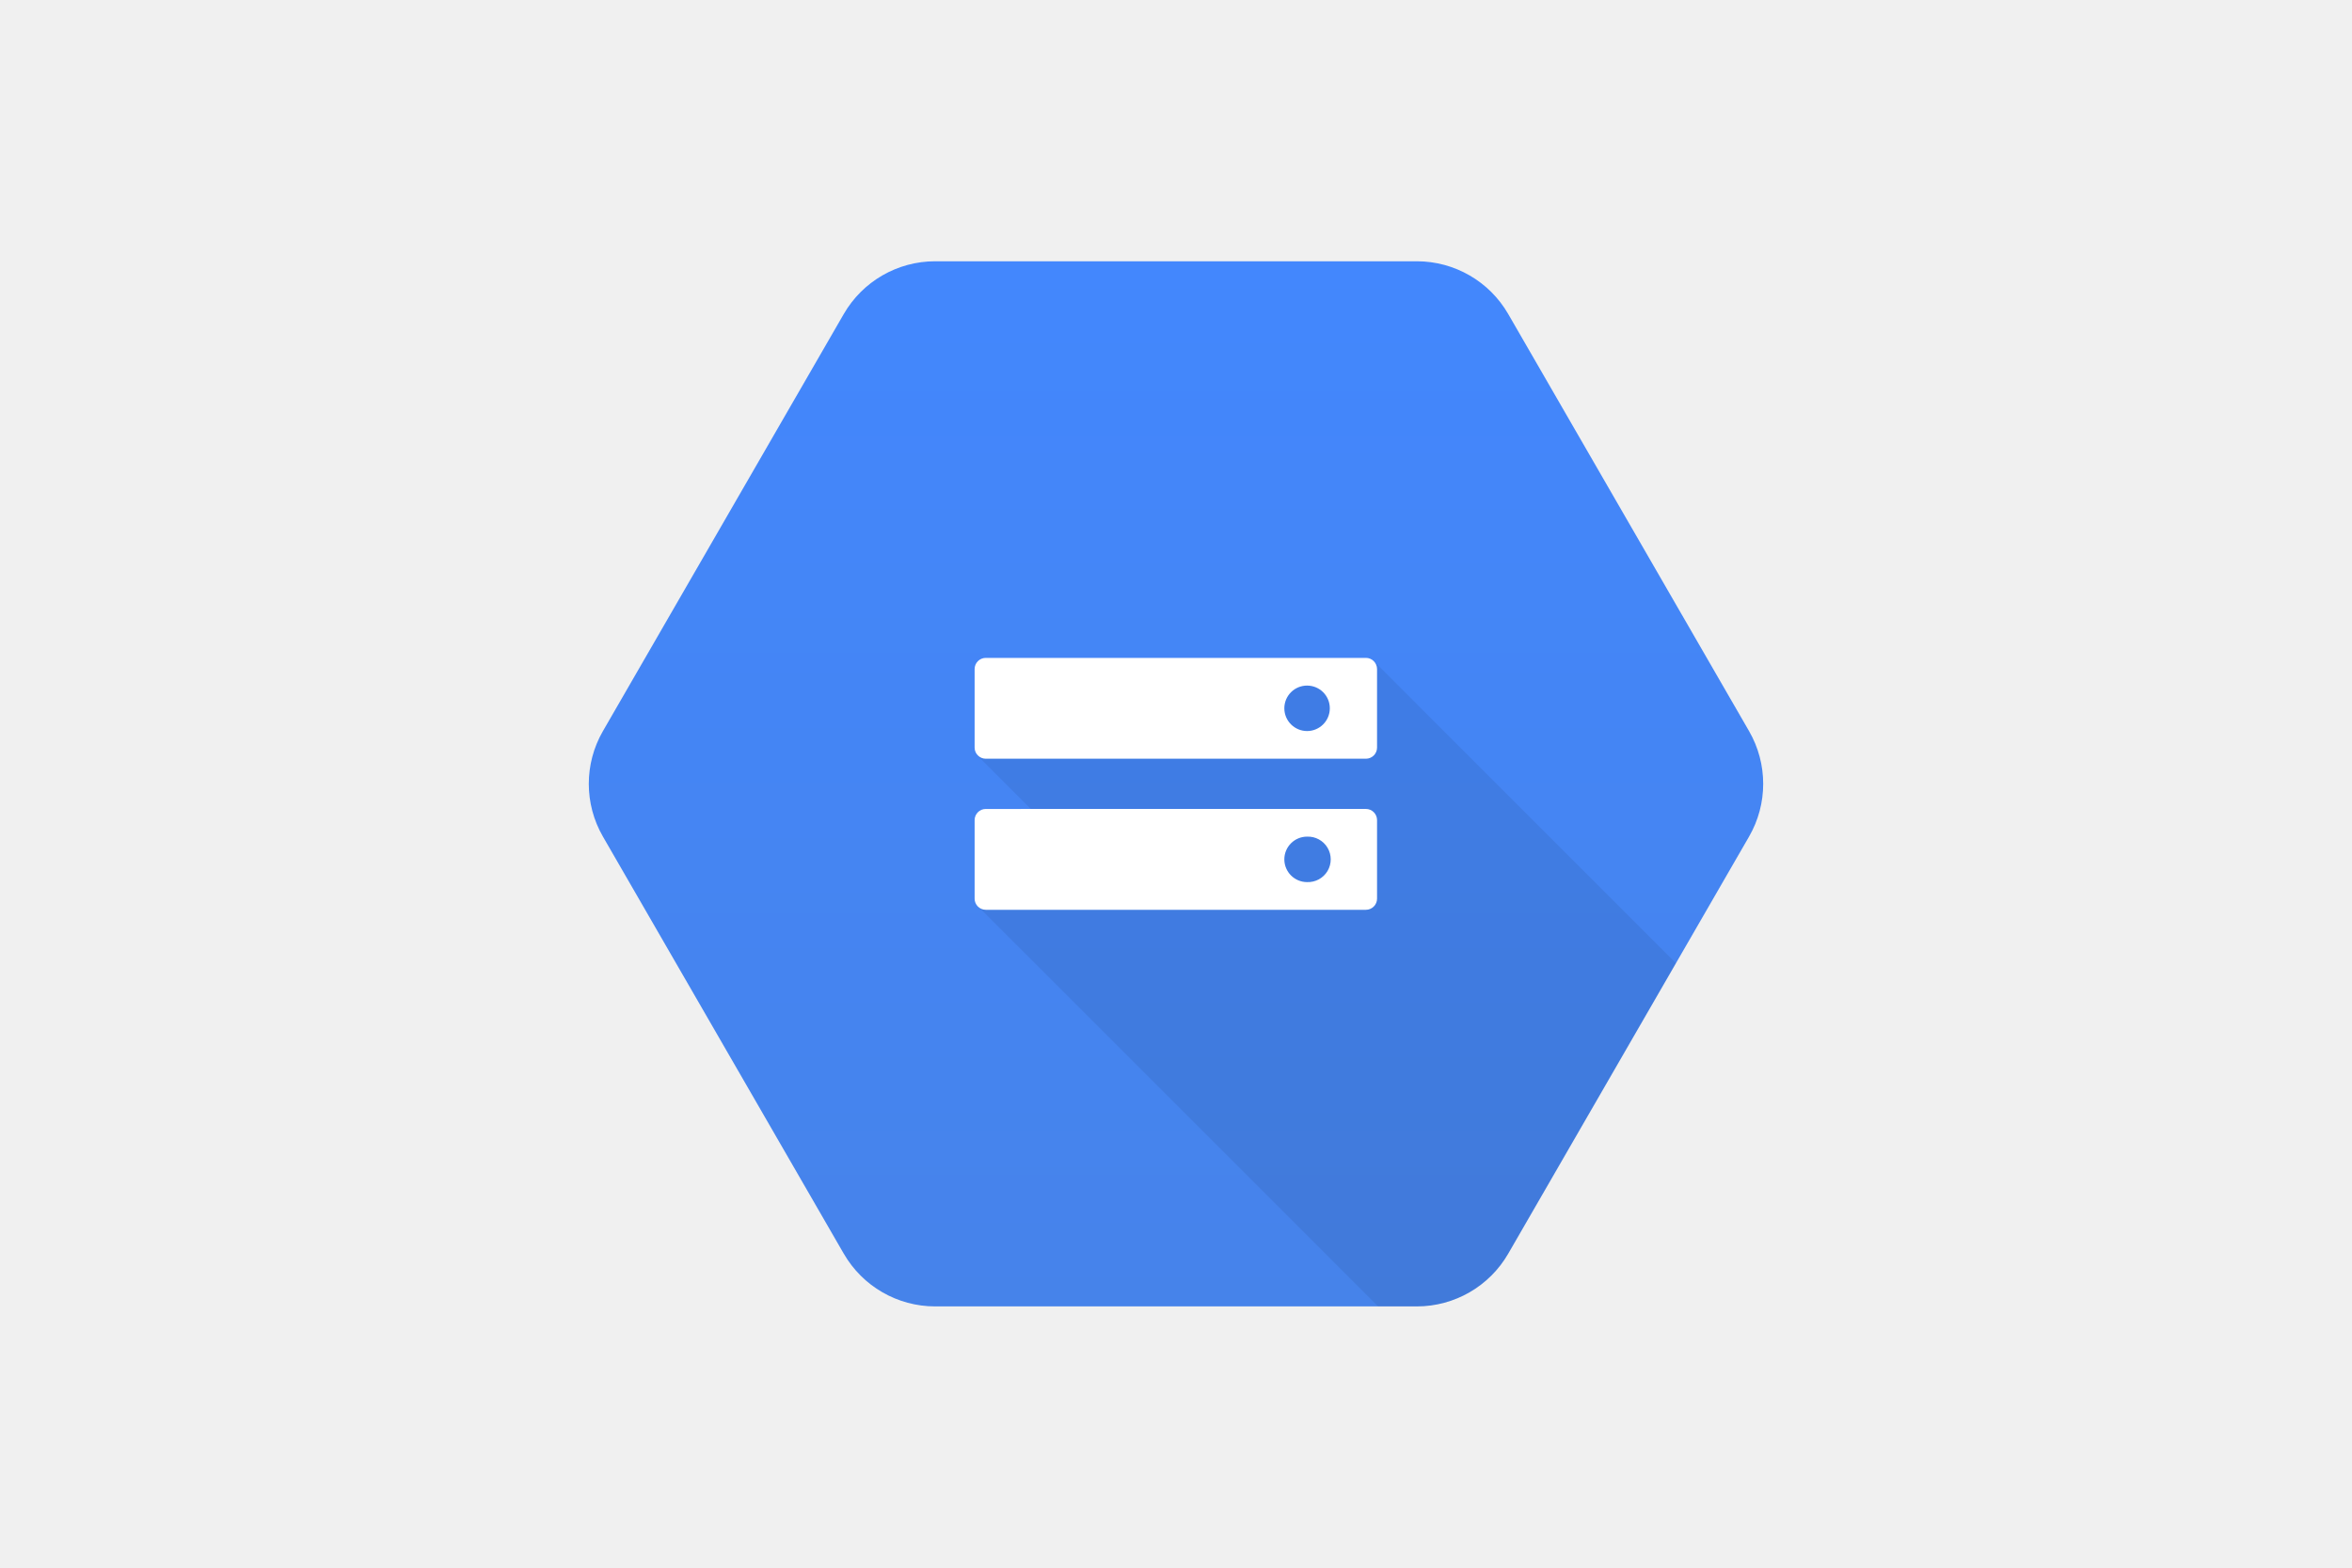
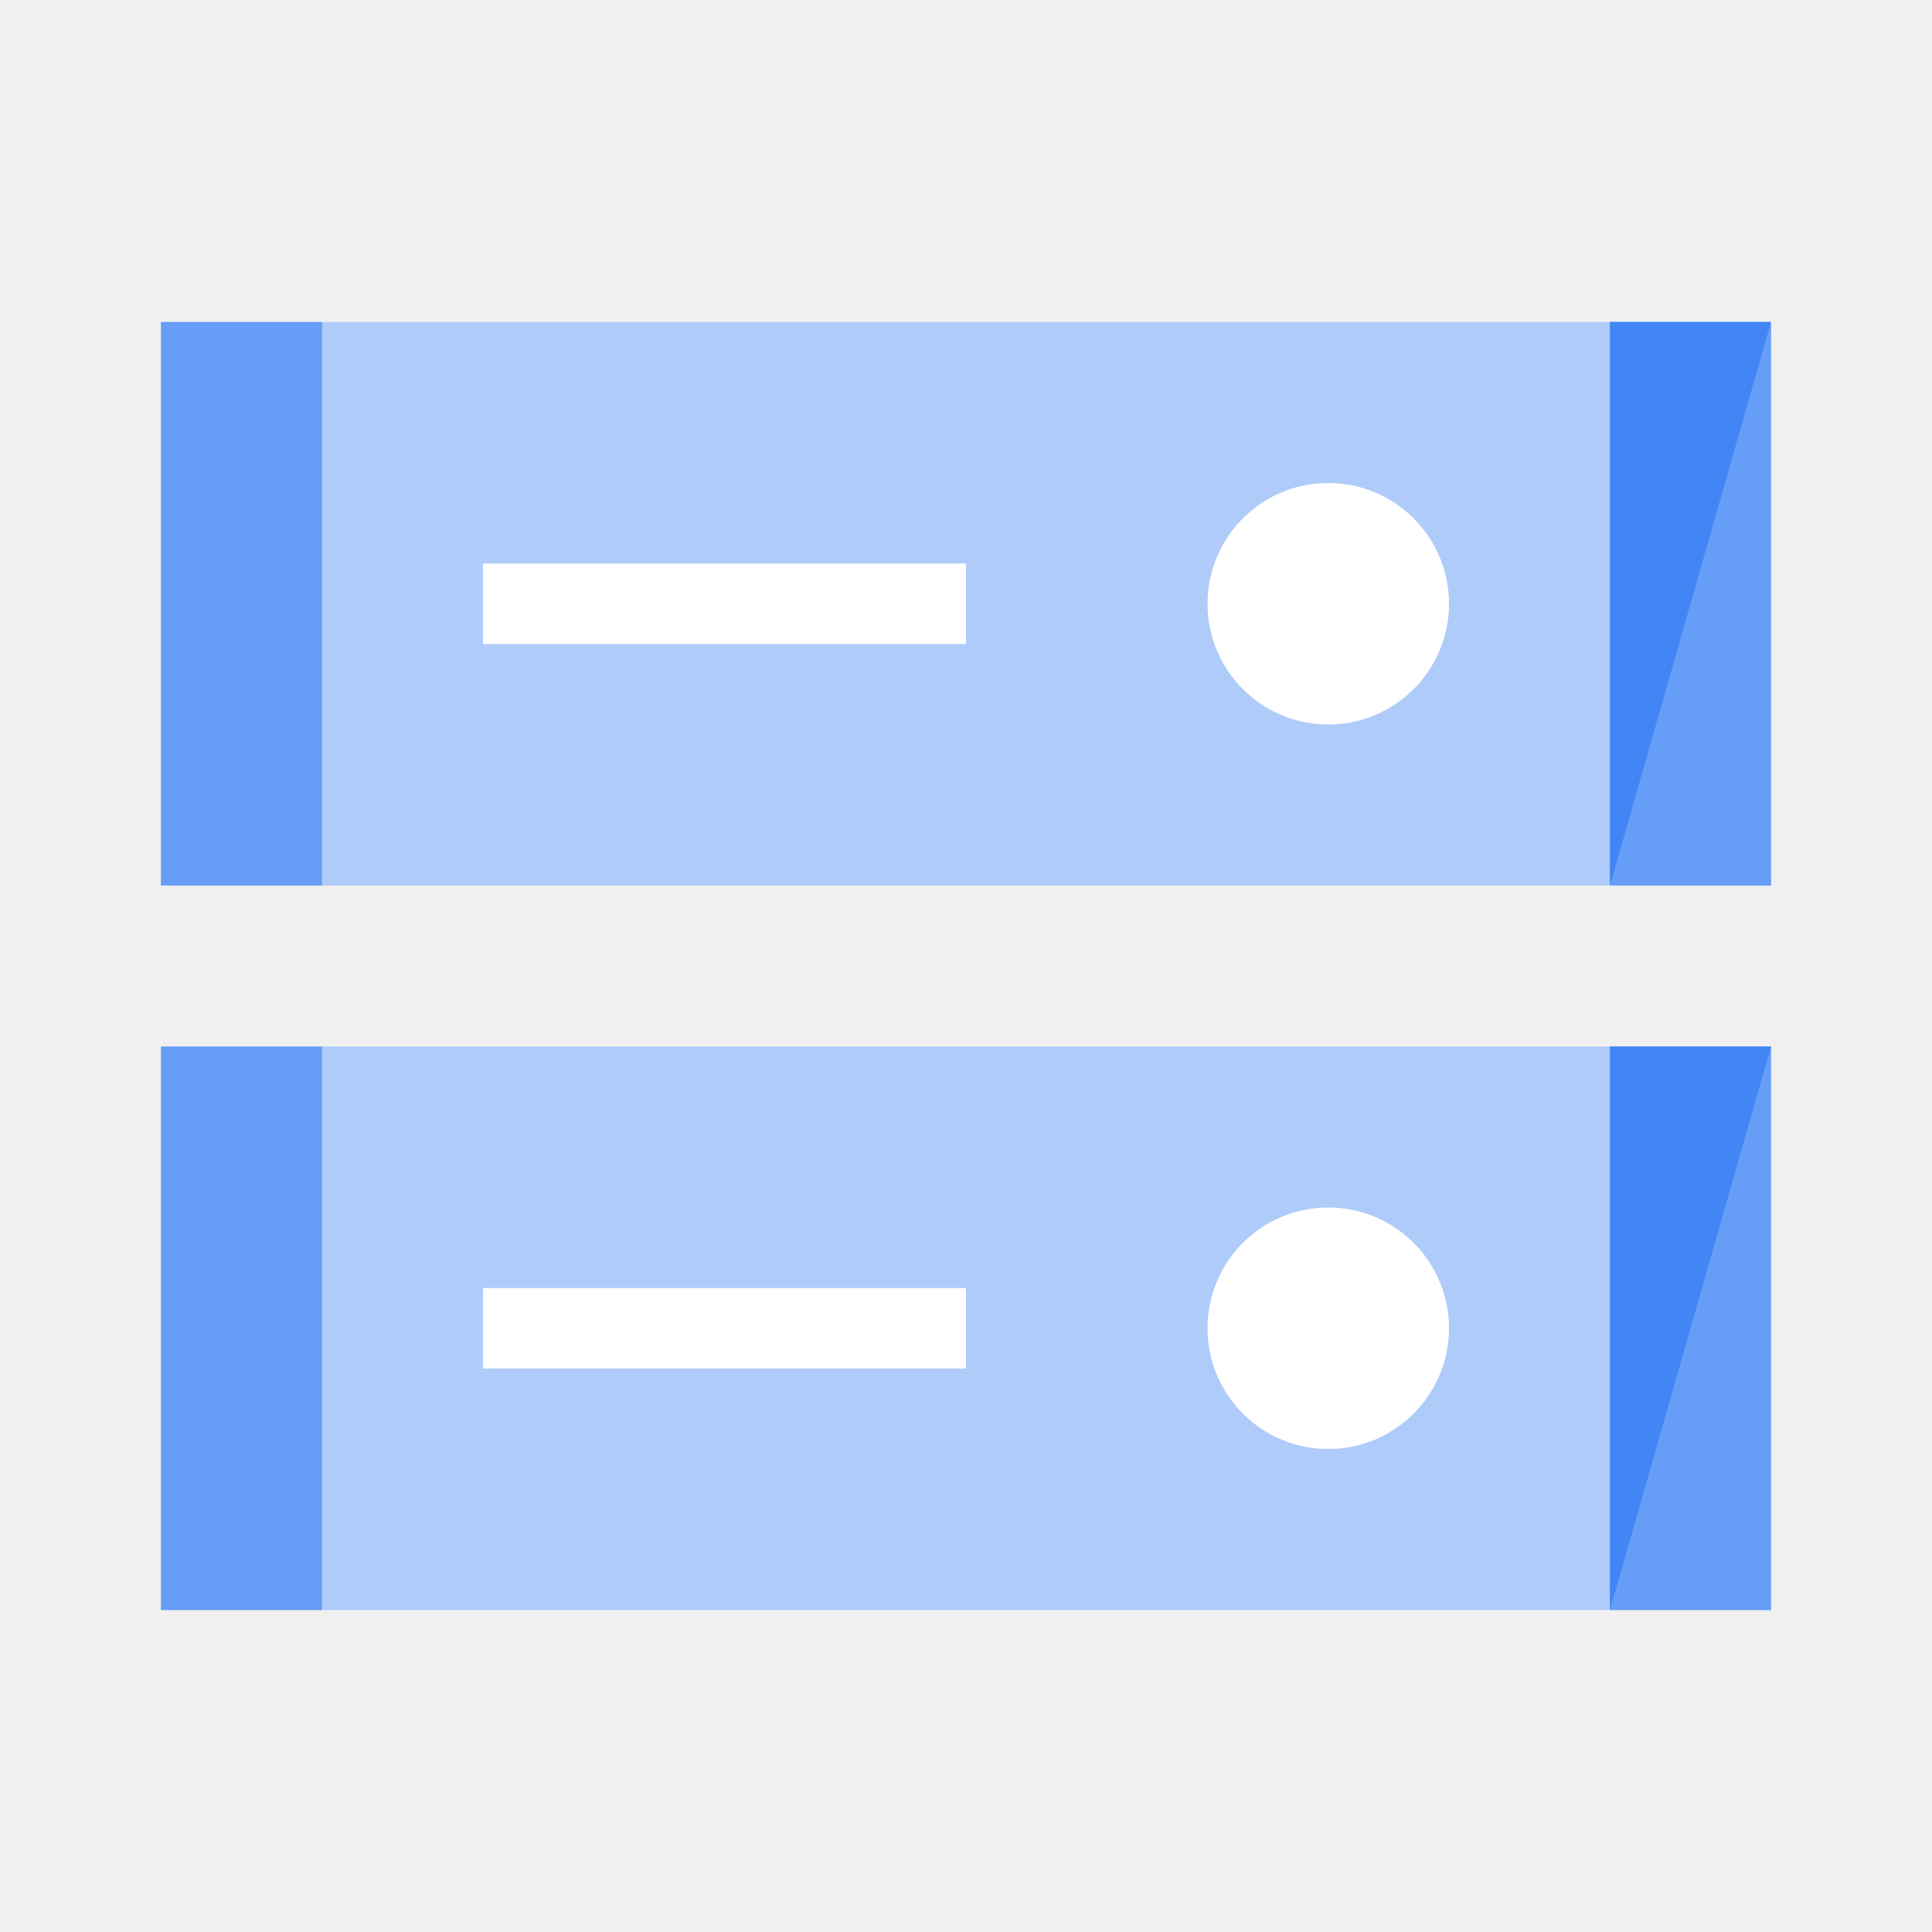
- <svg xmlns="http://www.w3.org/2000/svg" xmlns:xlink="http://www.w3.org/1999/xlink" height="800" width="1200" viewBox="-19.2 -28.483 166.401 170.898">
-   <g transform="translate(0 -7.034)">
-     <linearGradient y2="120.789" x2="64" y1="7.034" x1="64" gradientUnits="userSpaceOnUse" id="a">
-       <stop offset="0" stop-color="#4387fd" />
-       <stop offset="1" stop-color="#4683ea" />
-     </linearGradient>
-     <path d="M27.79 115.217L1.54 69.749a11.499 11.499 0 010-11.499l26.25-45.467a11.5 11.5 0 019.96-5.75h52.5a11.5 11.5 0 019.959 5.75l26.25 45.467a11.499 11.499 0 010 11.5l-26.25 45.466a11.5 11.5 0 01-9.959 5.75h-52.5a11.499 11.499 0 01-9.96-5.75z" fill="url(#a)" />
+ <svg xmlns="http://www.w3.org/2000/svg" width="24px" height="24px" viewBox="0 0 24 24">
+   <defs>
+     <style>.cls-1{fill:#aecbfa;}.cls-2{fill:#669df6;}.cls-3{fill:#4285f4;}.cls-4{fill:#fff;}</style>
+   </defs>
+   <g data-name="Product Icons">
+     <rect class="cls-1" x="2" y="4" width="20" height="7" />
+     <rect class="cls-2" x="20" y="4" width="2" height="7" />
+     <polygon class="cls-3" points="22 4 20 4 20 11 22 4" />
+     <rect class="cls-2" x="2" y="4" width="2" height="7" />
+     <rect class="cls-4" x="6" y="7" width="6" height="1" />
+     <rect class="cls-4" x="15" y="6" width="3" height="3" rx="1.5" />
+     <rect class="cls-1" x="2" y="13" width="20" height="7" />
+     <rect class="cls-2" x="20" y="13" width="2" height="7" />
+     <polygon class="cls-3" points="22 13 20 13 20 20 22 13" />
+     <rect class="cls-2" x="2" y="13" width="2" height="7" />
+     <rect class="cls-4" x="6" y="16" width="6" height="1" />
+     <rect class="cls-4" x="15" y="15" width="3" height="3" rx="1.5" />
  </g>
-   <g transform="translate(0 -7.034)">
-     <defs>
-       <path d="M27.791 115.217L1.541 69.749a11.499 11.499 0 010-11.499l26.25-45.467a11.499 11.499 0 019.959-5.75h52.5a11.5 11.5 0 019.96 5.75l26.25 45.467a11.499 11.499 0 010 11.5l-26.25 45.466a11.499 11.499 0 01-9.96 5.75h-52.5a11.499 11.499 0 01-9.959-5.75z" id="b" />
-     </defs>
-     <clipPath id="c">
-       <use height="100%" width="100%" xlink:href="#b" overflow="visible" />
-     </clipPath>
-     <path clip-path="url(#c)" opacity=".07" d="M49.313 53.875l-7.01 6.99 5.957 5.958-5.898 10.476 44.635 44.636 10.816.002L118.936 84 85.489 50.55z" />
-   </g>
-   <path d="M84.7 43.236H43.264c-.667 0-1.212.546-1.212 1.214v8.566c0 .666.546 1.212 1.212 1.212H84.7c.667 0 1.213-.546 1.213-1.212v-8.568c0-.666-.545-1.213-1.212-1.213m-6.416 7.976a2.484 2.484 0 01-2.477-2.48 2.475 2.475 0 012.477-2.477c1.37 0 2.48 1.103 2.48 2.477a2.48 2.48 0 01-2.48 2.48m6.415 8.491l-41.436.002c-.667 0-1.212.546-1.212 1.214v8.565c0 .666.546 1.213 1.212 1.213H84.7c.667 0 1.213-.547 1.213-1.213v-8.567c0-.666-.545-1.214-1.212-1.214m-6.416 7.976a2.483 2.483 0 01-2.477-2.48 2.475 2.475 0 012.477-2.477 2.48 2.48 0 110 4.956" fill="#fff" />
</svg>
